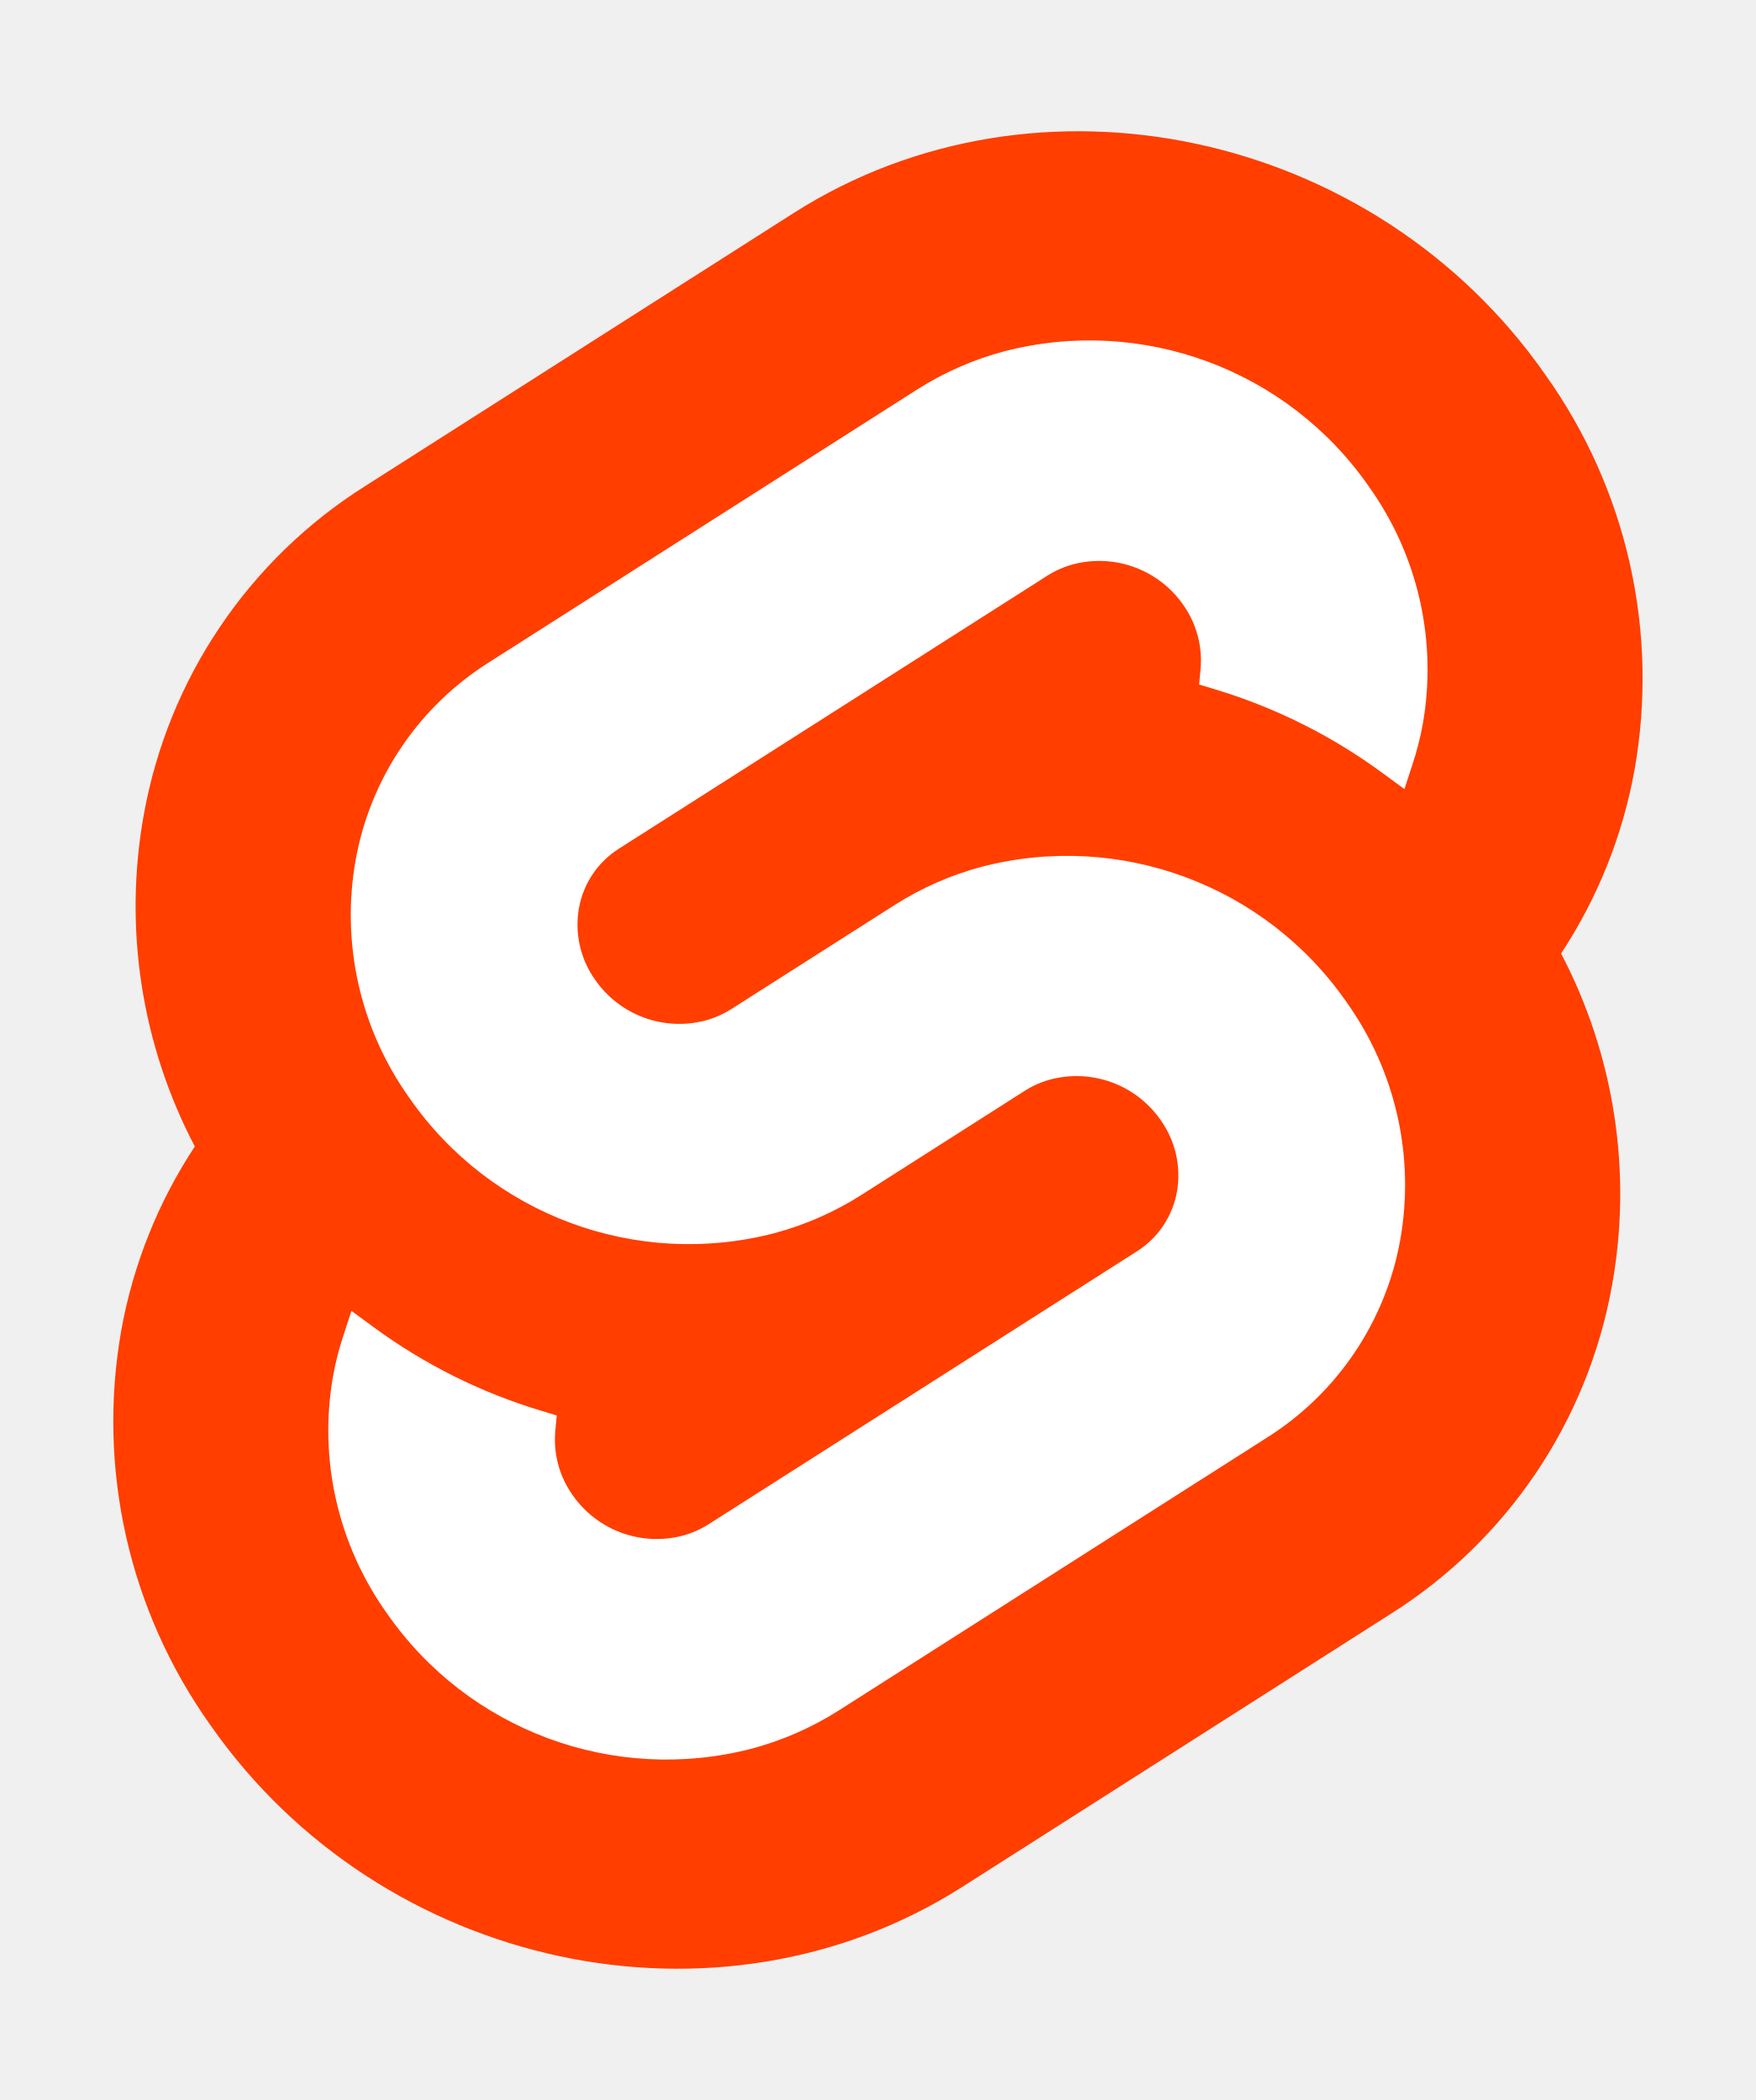
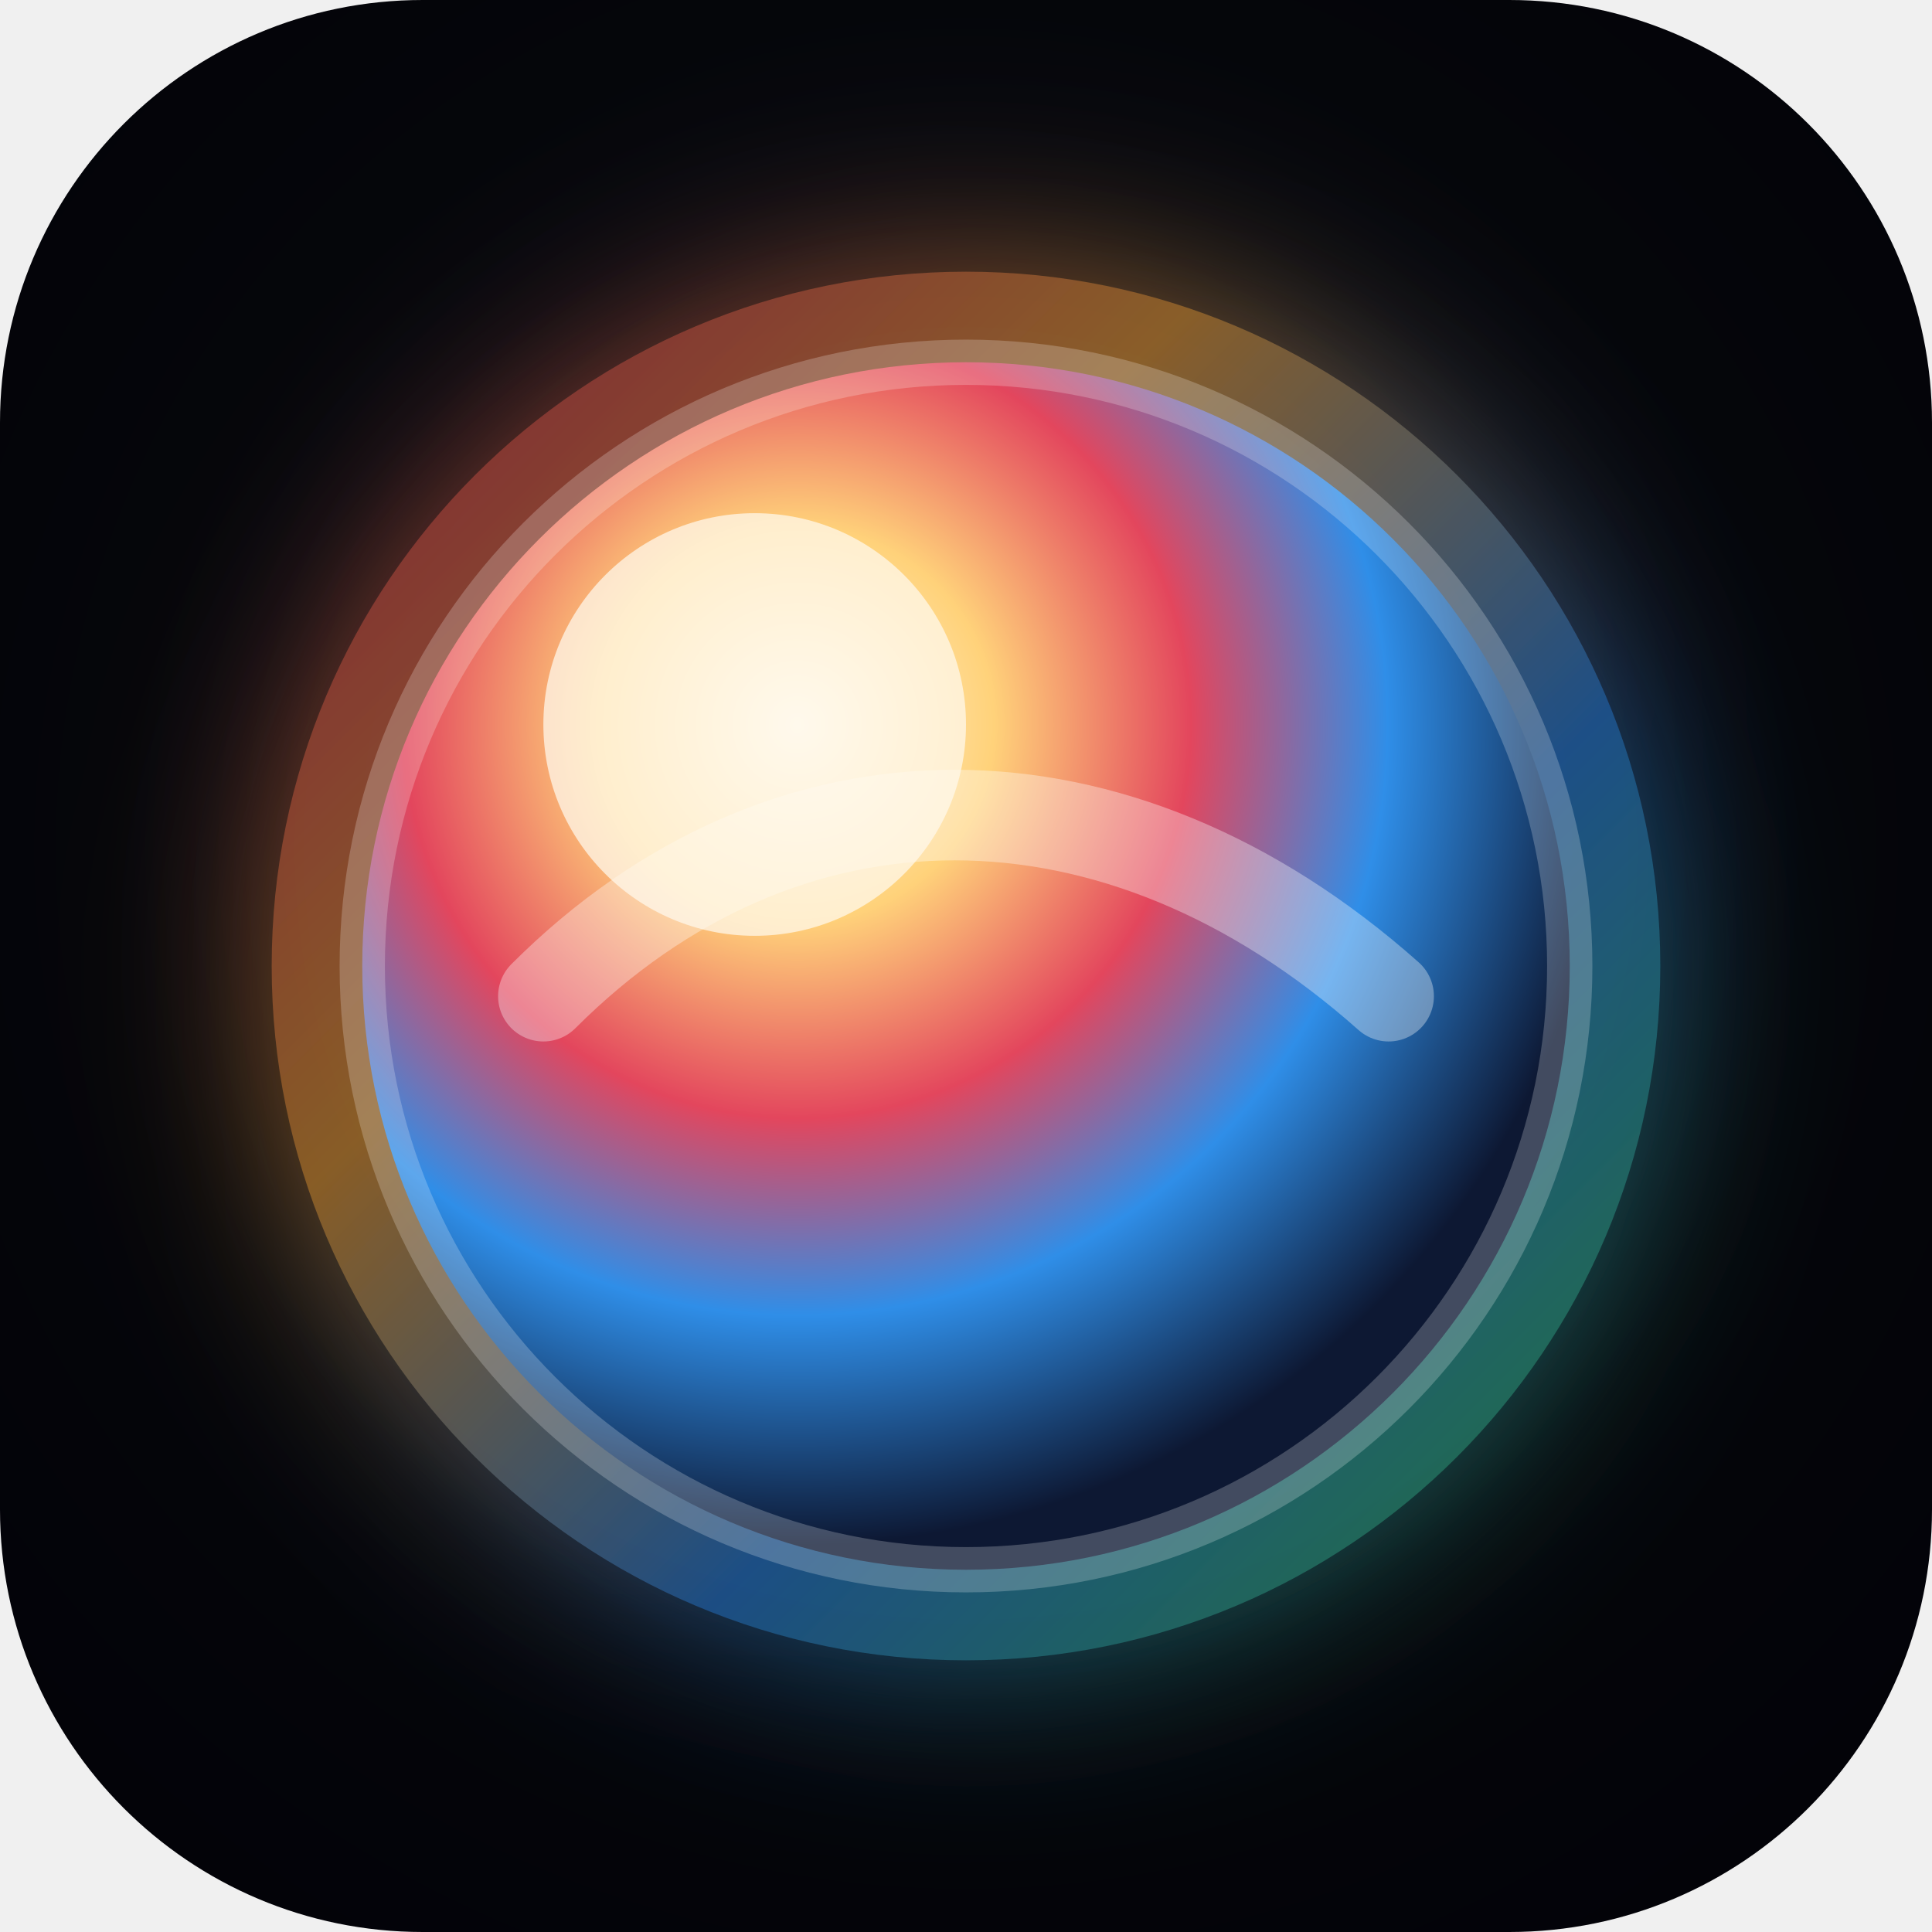
- <svg xmlns="http://www.w3.org/2000/svg" width="107" height="128" viewBox="0 0 107 128">
-   <path d="M94.157 22.819c-10.4-14.885-30.94-19.297-45.792-9.835L22.282 29.608A29.92 29.92 0 0 0 8.764 49.65a31.5 31.5 0 0 0 3.108 20.231 30 30 0 0 0-4.477 11.183 31.9 31.9 0 0 0 5.448 24.116c10.402 14.887 30.942 19.297 45.791 9.835l26.083-16.624A29.92 29.92 0 0 0 98.235 78.35a31.53 31.53 0 0 0-3.105-20.232 30 30 0 0 0 4.474-11.182 31.88 31.88 0 0 0-5.447-24.116" style="fill:#ff3e00" />
-   <path d="M45.817 106.582a20.72 20.72 0 0 1-22.237-8.243 19.17 19.17 0 0 1-3.277-14.503 18 18 0 0 1 .624-2.435l.49-1.498 1.337.981a33.6 33.6 0 0 0 10.203 5.098l.97.294-.09.968a5.85 5.85 0 0 0 1.052 3.878 6.24 6.24 0 0 0 6.695 2.485 5.8 5.8 0 0 0 1.603-.704L69.27 76.28a5.43 5.43 0 0 0 2.45-3.631 5.8 5.8 0 0 0-.987-4.371 6.24 6.24 0 0 0-6.698-2.487 5.7 5.7 0 0 0-1.6.704l-9.953 6.345a19 19 0 0 1-5.296 2.326 20.72 20.72 0 0 1-22.237-8.243 19.17 19.17 0 0 1-3.277-14.502 17.99 17.99 0 0 1 8.13-12.052l26.081-16.623a19 19 0 0 1 5.3-2.329 20.72 20.72 0 0 1 22.237 8.243 19.17 19.17 0 0 1 3.277 14.503 18 18 0 0 1-.624 2.435l-.49 1.498-1.337-.98a33.6 33.6 0 0 0-10.203-5.1l-.97-.294.09-.968a5.86 5.86 0 0 0-1.052-3.878 6.24 6.24 0 0 0-6.696-2.485 5.8 5.8 0 0 0-1.602.704L37.73 51.72a5.42 5.42 0 0 0-2.449 3.63 5.79 5.79 0 0 0 .986 4.372 6.24 6.24 0 0 0 6.698 2.486 5.8 5.8 0 0 0 1.602-.704l9.952-6.342a19 19 0 0 1 5.295-2.328 20.72 20.72 0 0 1 22.237 8.242 19.17 19.17 0 0 1 3.277 14.503 18 18 0 0 1-8.13 12.053l-26.081 16.622a19 19 0 0 1-5.3 2.328" style="fill:#fff" />
+ <svg xmlns="http://www.w3.org/2000/svg" viewBox="0 0 64 64" role="img" aria-label="Wyrdness orb">
+   <defs>
+     <radialGradient id="bg" cx="50%" cy="44%" r="70%">
+       <stop offset="0%" stop-color="#121728" />
+       <stop offset="62%" stop-color="#05060a" />
+       <stop offset="100%" stop-color="#020208" />
+     </radialGradient>
+     <radialGradient id="orb" cx="36%" cy="30%" r="68%">
+       <stop offset="0%" stop-color="#fff8e7" />
+       <stop offset="24%" stop-color="#ffd27a" />
+       <stop offset="48%" stop-color="#e3465d" />
+       <stop offset="72%" stop-color="#2f8ee8" />
+       <stop offset="100%" stop-color="#0d1833" />
+     </radialGradient>
+     <linearGradient id="rim" x1="12" y1="12" x2="52" y2="52" gradientUnits="userSpaceOnUse">
+       <stop offset="0%" stop-color="#e63f53" />
+       <stop offset="32%" stop-color="#f2a23a" />
+       <stop offset="66%" stop-color="#2e87e6" />
+       <stop offset="100%" stop-color="#38c878" />
+     </linearGradient>
+     <filter id="glow" x="-40%" y="-40%" width="180%" height="180%">
+       <feGaussianBlur stdDeviation="3" result="blur" />
+       <feMerge>
+         <feMergeNode in="blur" />
+         <feMergeNode in="SourceGraphic" />
+       </feMerge>
+     </filter>
+   </defs>
+   <rect width="64" height="64" rx="14" fill="url(#bg)" />
+   <circle cx="32" cy="32" r="23" fill="url(#rim)" opacity="0.55" filter="url(#glow)" />
+   <circle cx="32" cy="32" r="20" fill="url(#orb)" />
+   <path d="M18 33c8-8 19-8 28 0" fill="none" stroke="#ffffff" stroke-width="3" stroke-linecap="round" opacity="0.34" />
+   <circle cx="25" cy="24" r="7" fill="#fff9ee" opacity="0.72" />
+   <circle cx="32" cy="32" r="20" fill="none" stroke="#ffffff" stroke-width="1.5" opacity="0.22" />
</svg>
